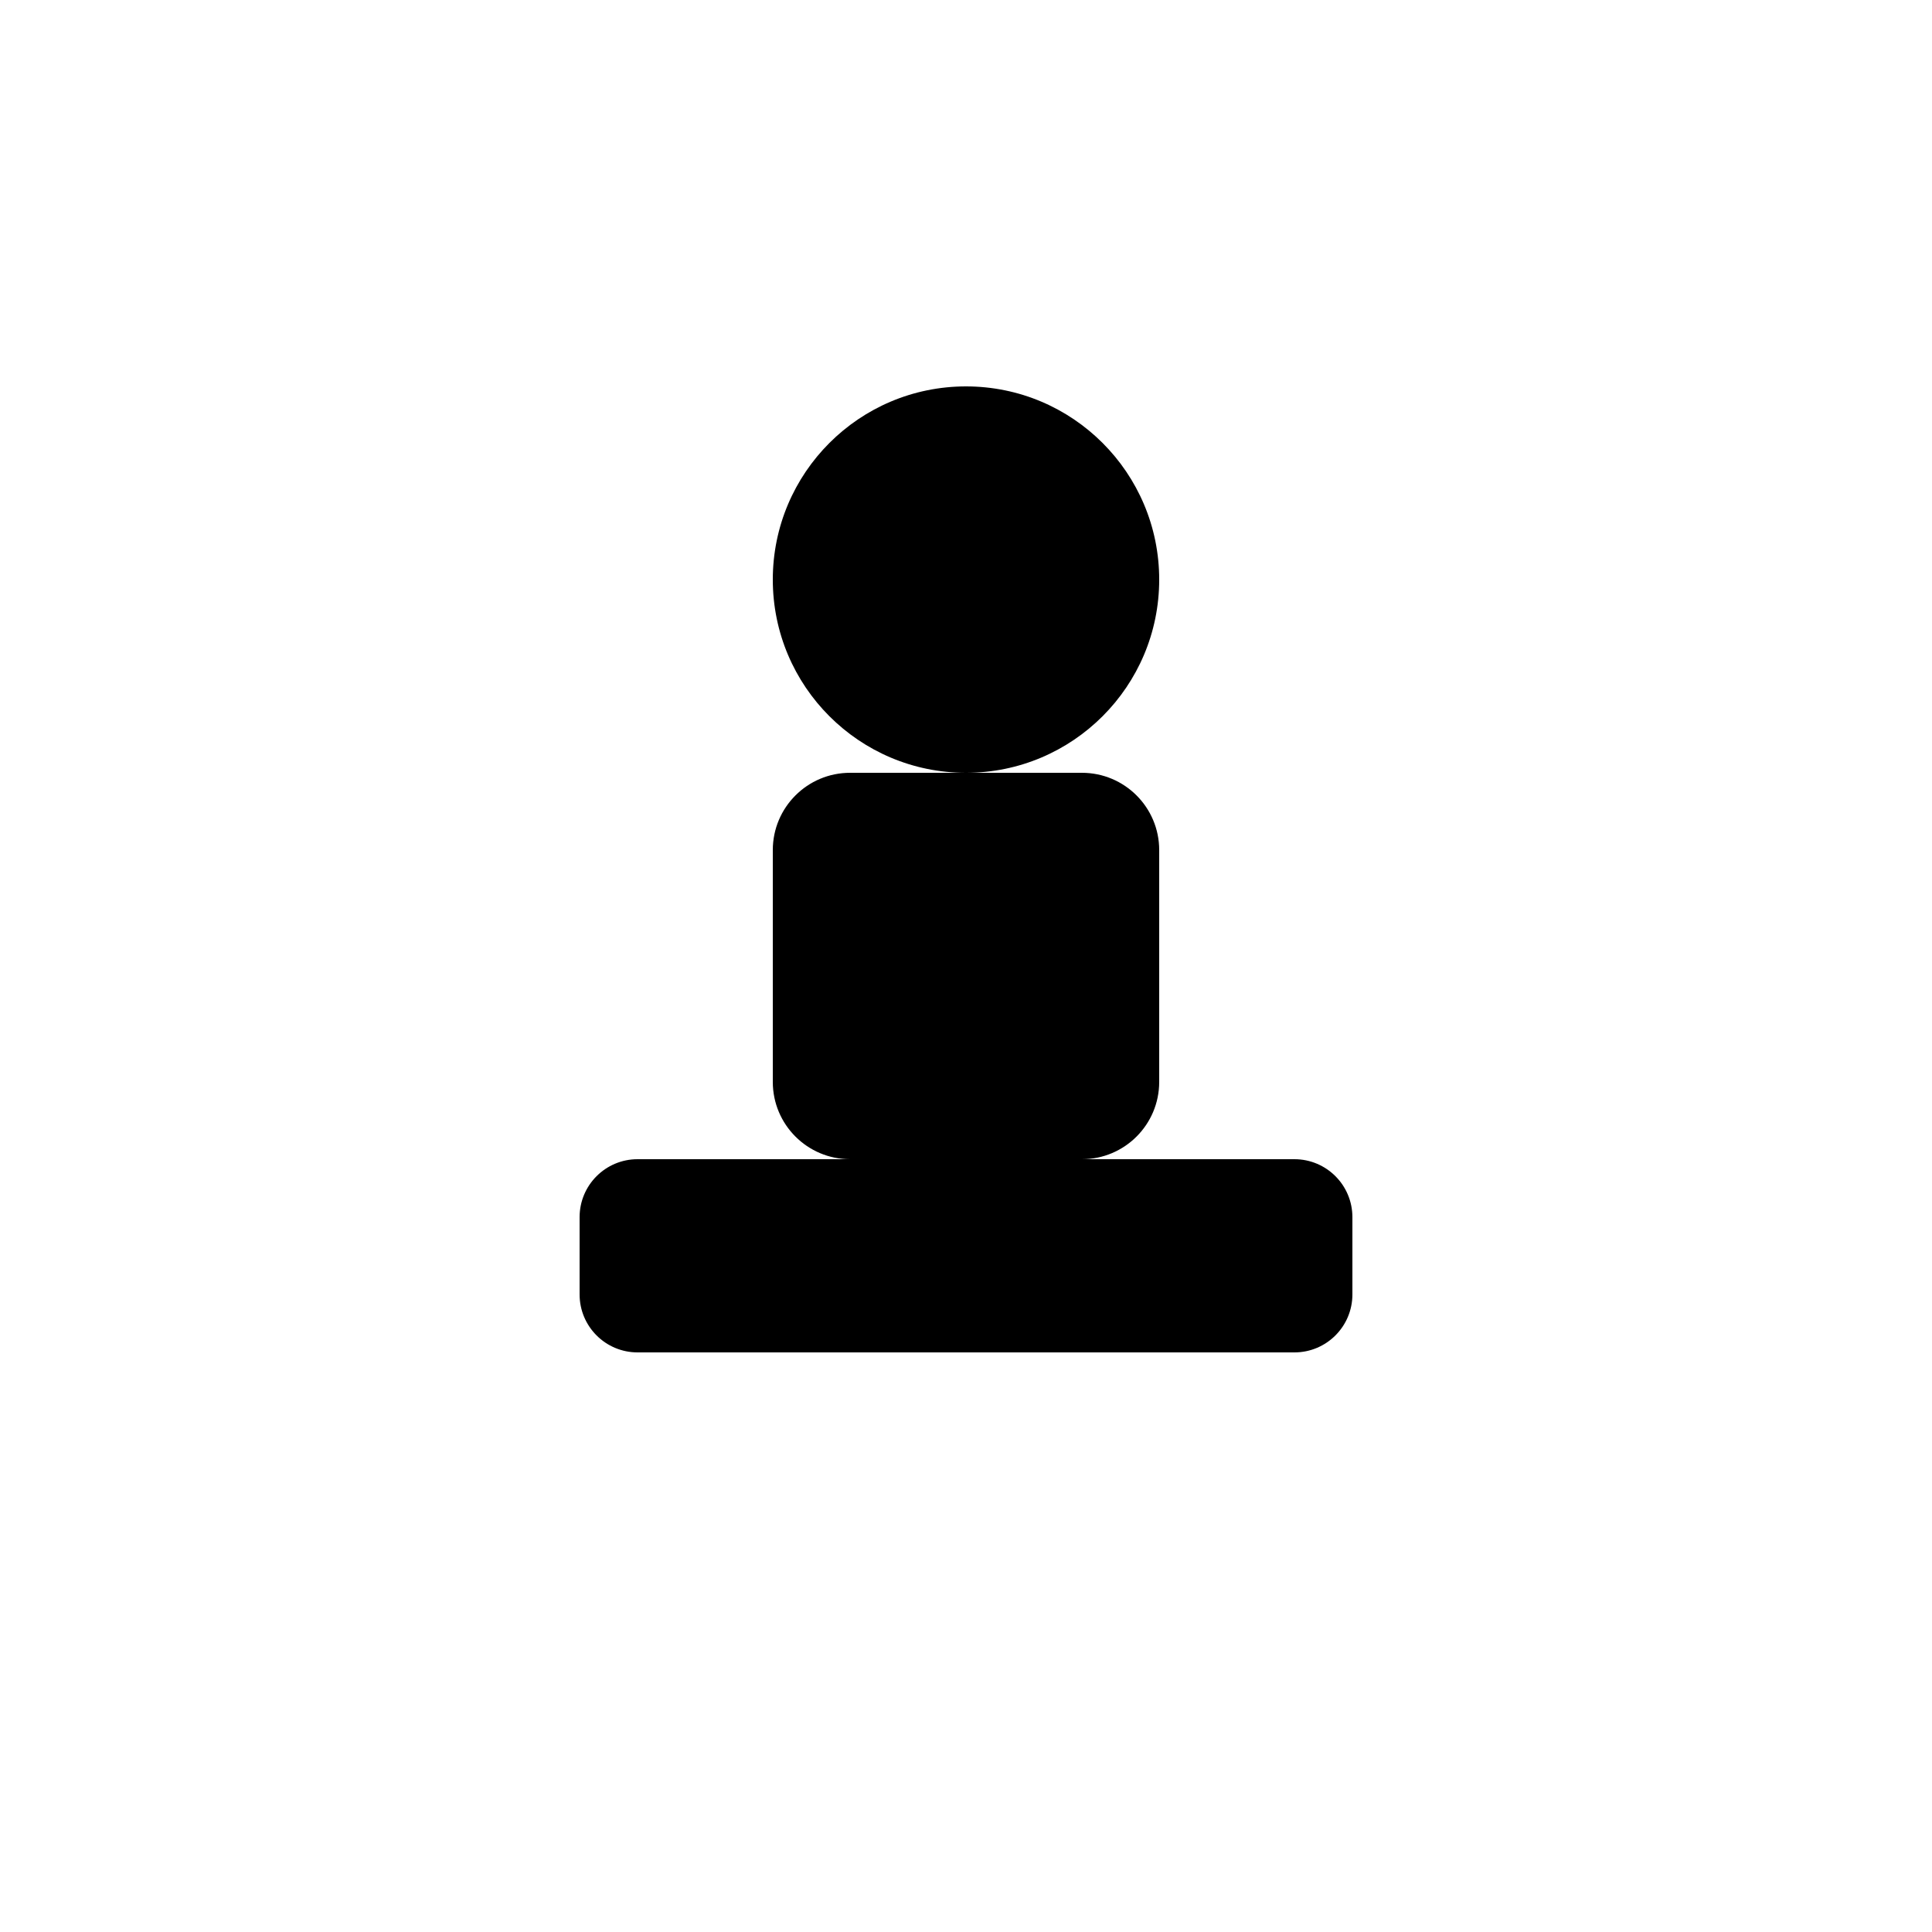
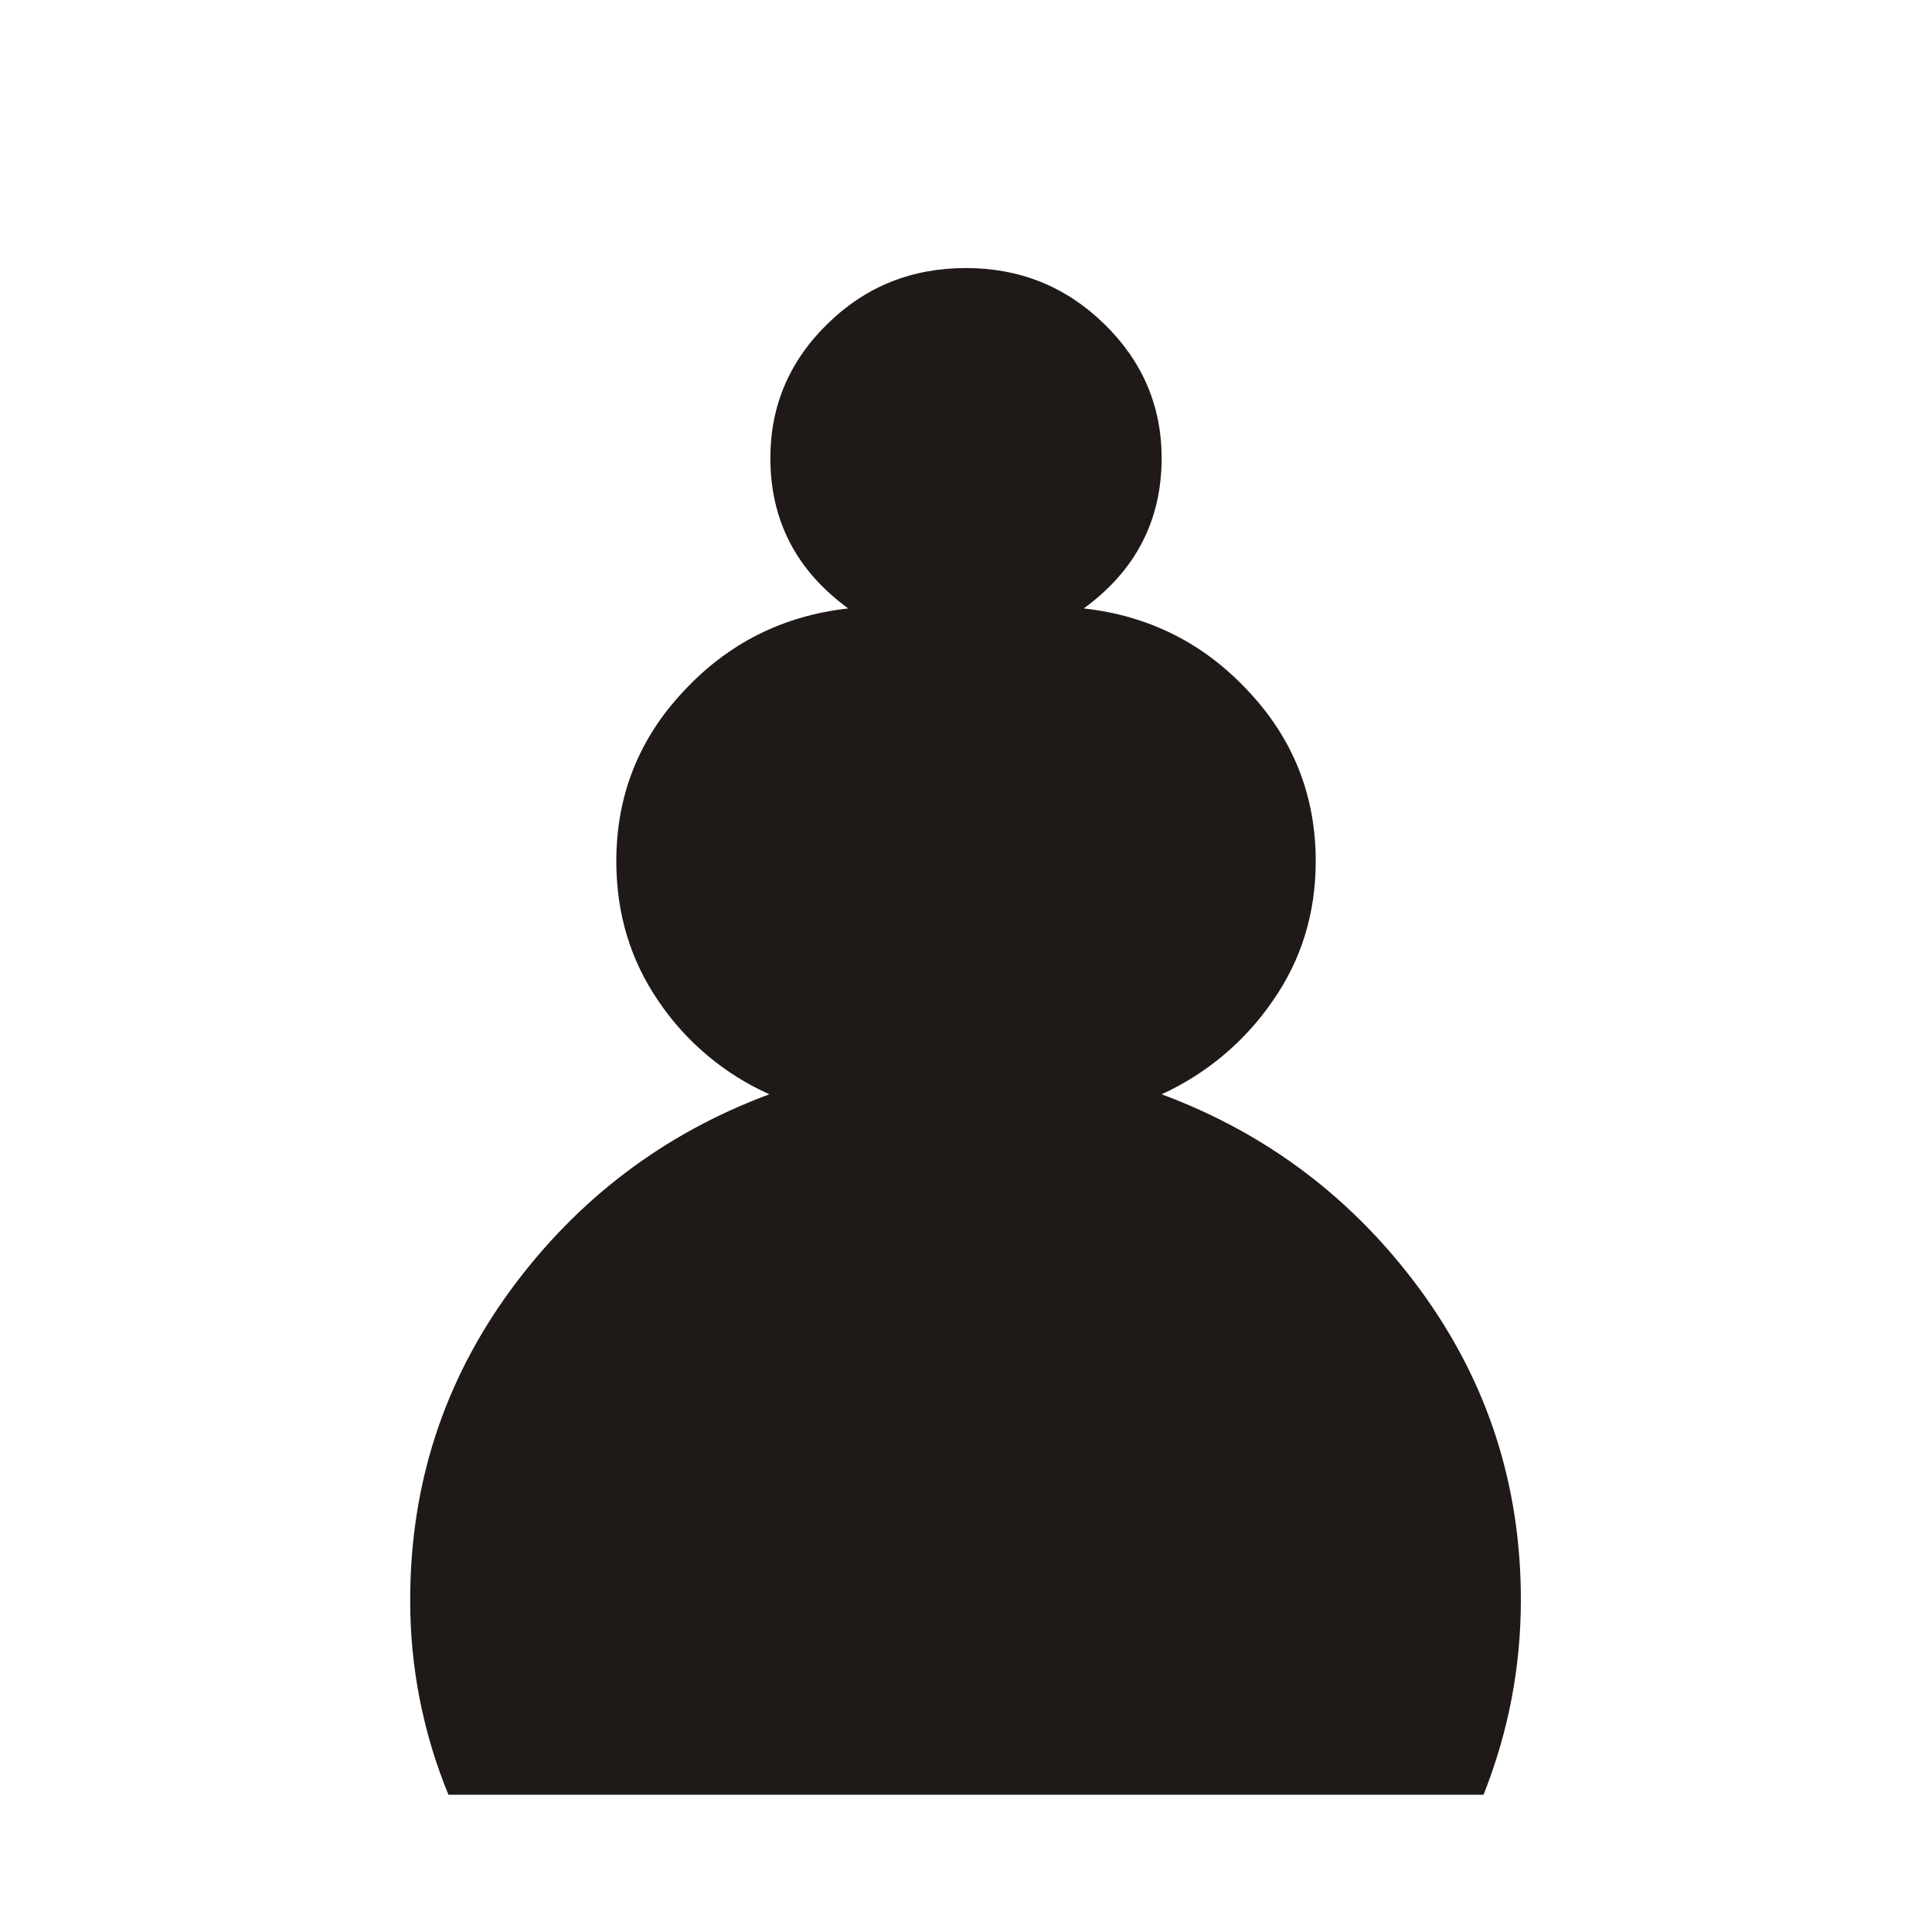
- <svg xmlns="http://www.w3.org/2000/svg" viewBox="0 0 100 100">
-   <circle cx="50" cy="30" r="10" fill="#000000" />
-   <rect x="40" y="40" width="20" height="20" rx="4" fill="#000000" />
-   <rect x="30" y="60" width="40" height="10" rx="3" fill="#000000" />
+ <svg xmlns="http://www.w3.org/2000/svg" clip-rule="evenodd" fill-rule="evenodd" height="50mm" image-rendering="optimizeQuality" shape-rendering="geometricPrecision" text-rendering="geometricPrecision" viewBox="0 0 50 50" width="50mm">
+   <path d="M25 46.448H11.606a13.139 13.139 0 0 1-.99-5.043c0-2.975.863-5.644 2.598-8.018 1.736-2.365 3.971-4.054 6.697-5.067a6.824 6.824 0 0 1-2.861-2.398c-.737-1.071-1.1-2.283-1.1-3.634 0-1.69.575-3.156 1.735-4.392 1.151-1.244 2.574-1.961 4.267-2.15-1.346-.981-2.015-2.283-2.015-3.89 0-1.351.491-2.513 1.482-3.477.982-.964 2.176-1.442 3.581-1.442 1.389 0 2.582.478 3.573 1.442s1.49 2.126 1.49 3.477c0 1.607-.669 2.909-2.015 3.89 1.693.189 3.116.906 4.267 2.15 1.16 1.236 1.736 2.703 1.736 4.392 0 1.351-.373 2.563-1.126 3.634a7.036 7.036 0 0 1-2.862 2.398c2.726 1.013 4.962 2.702 6.697 5.067 1.736 2.374 2.6 5.043 2.6 8.018 0 1.739-.322 3.42-.966 5.043z" fill="#1f1a17" />
</svg>
